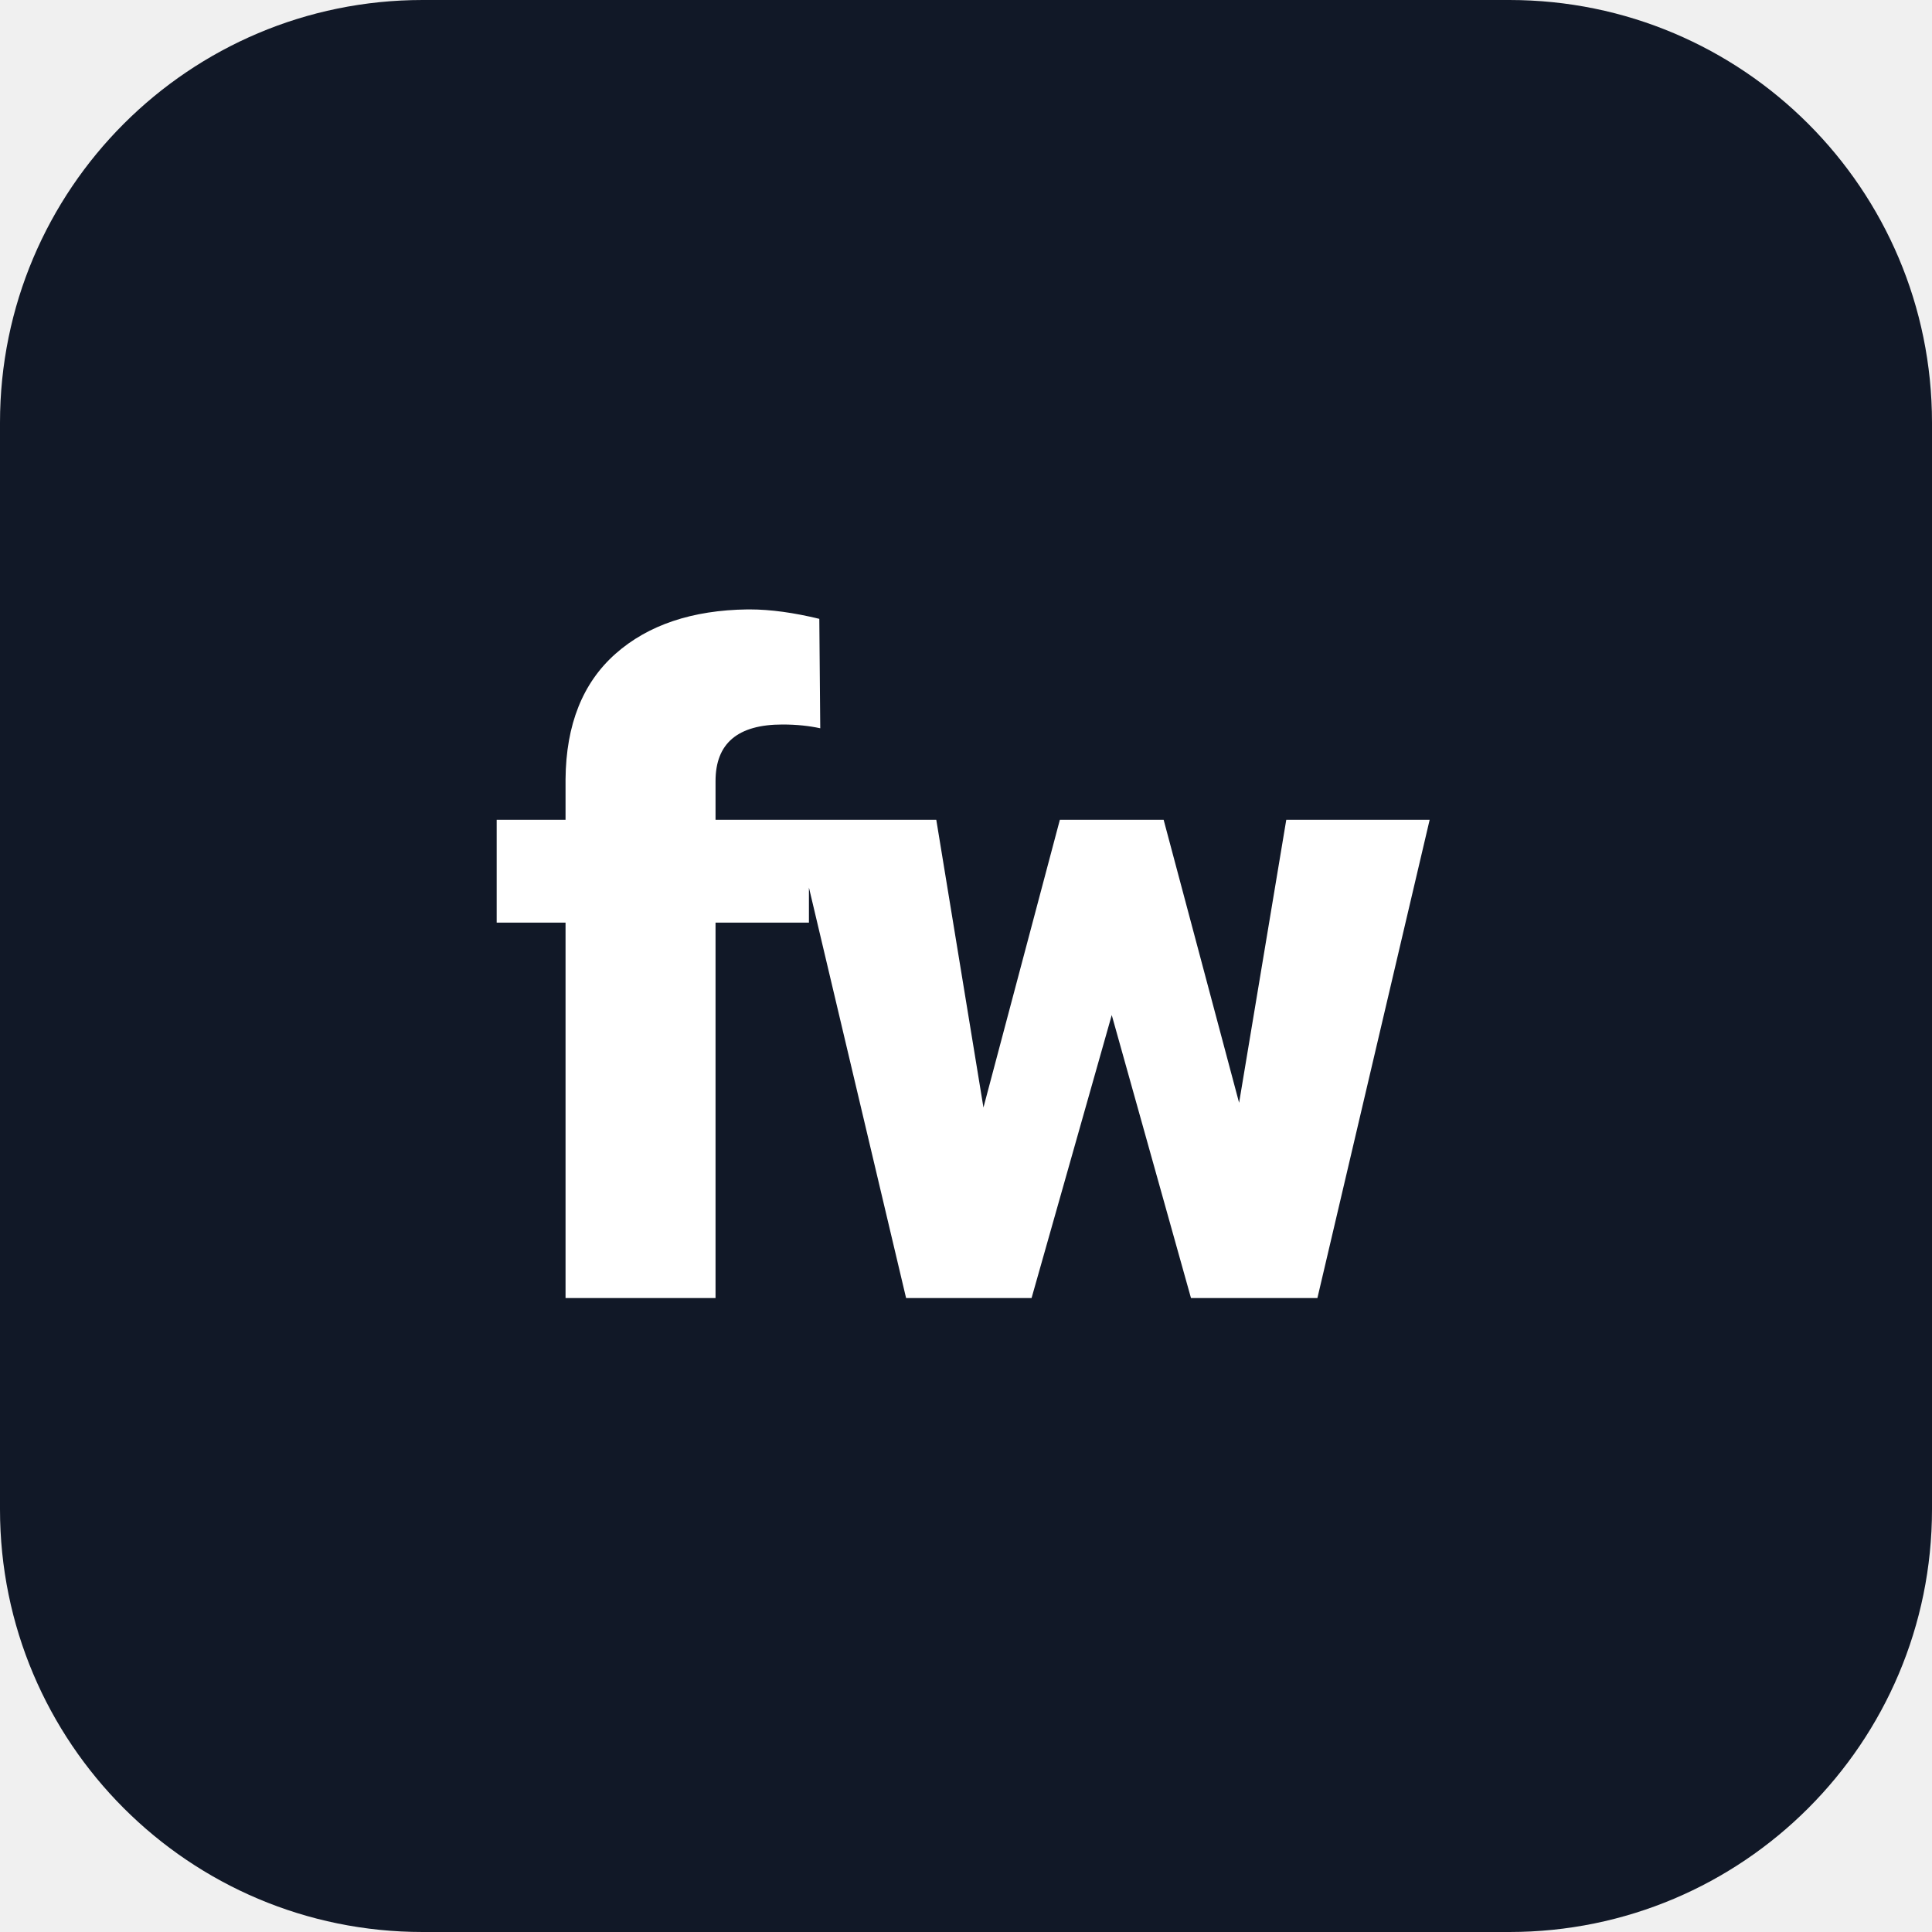
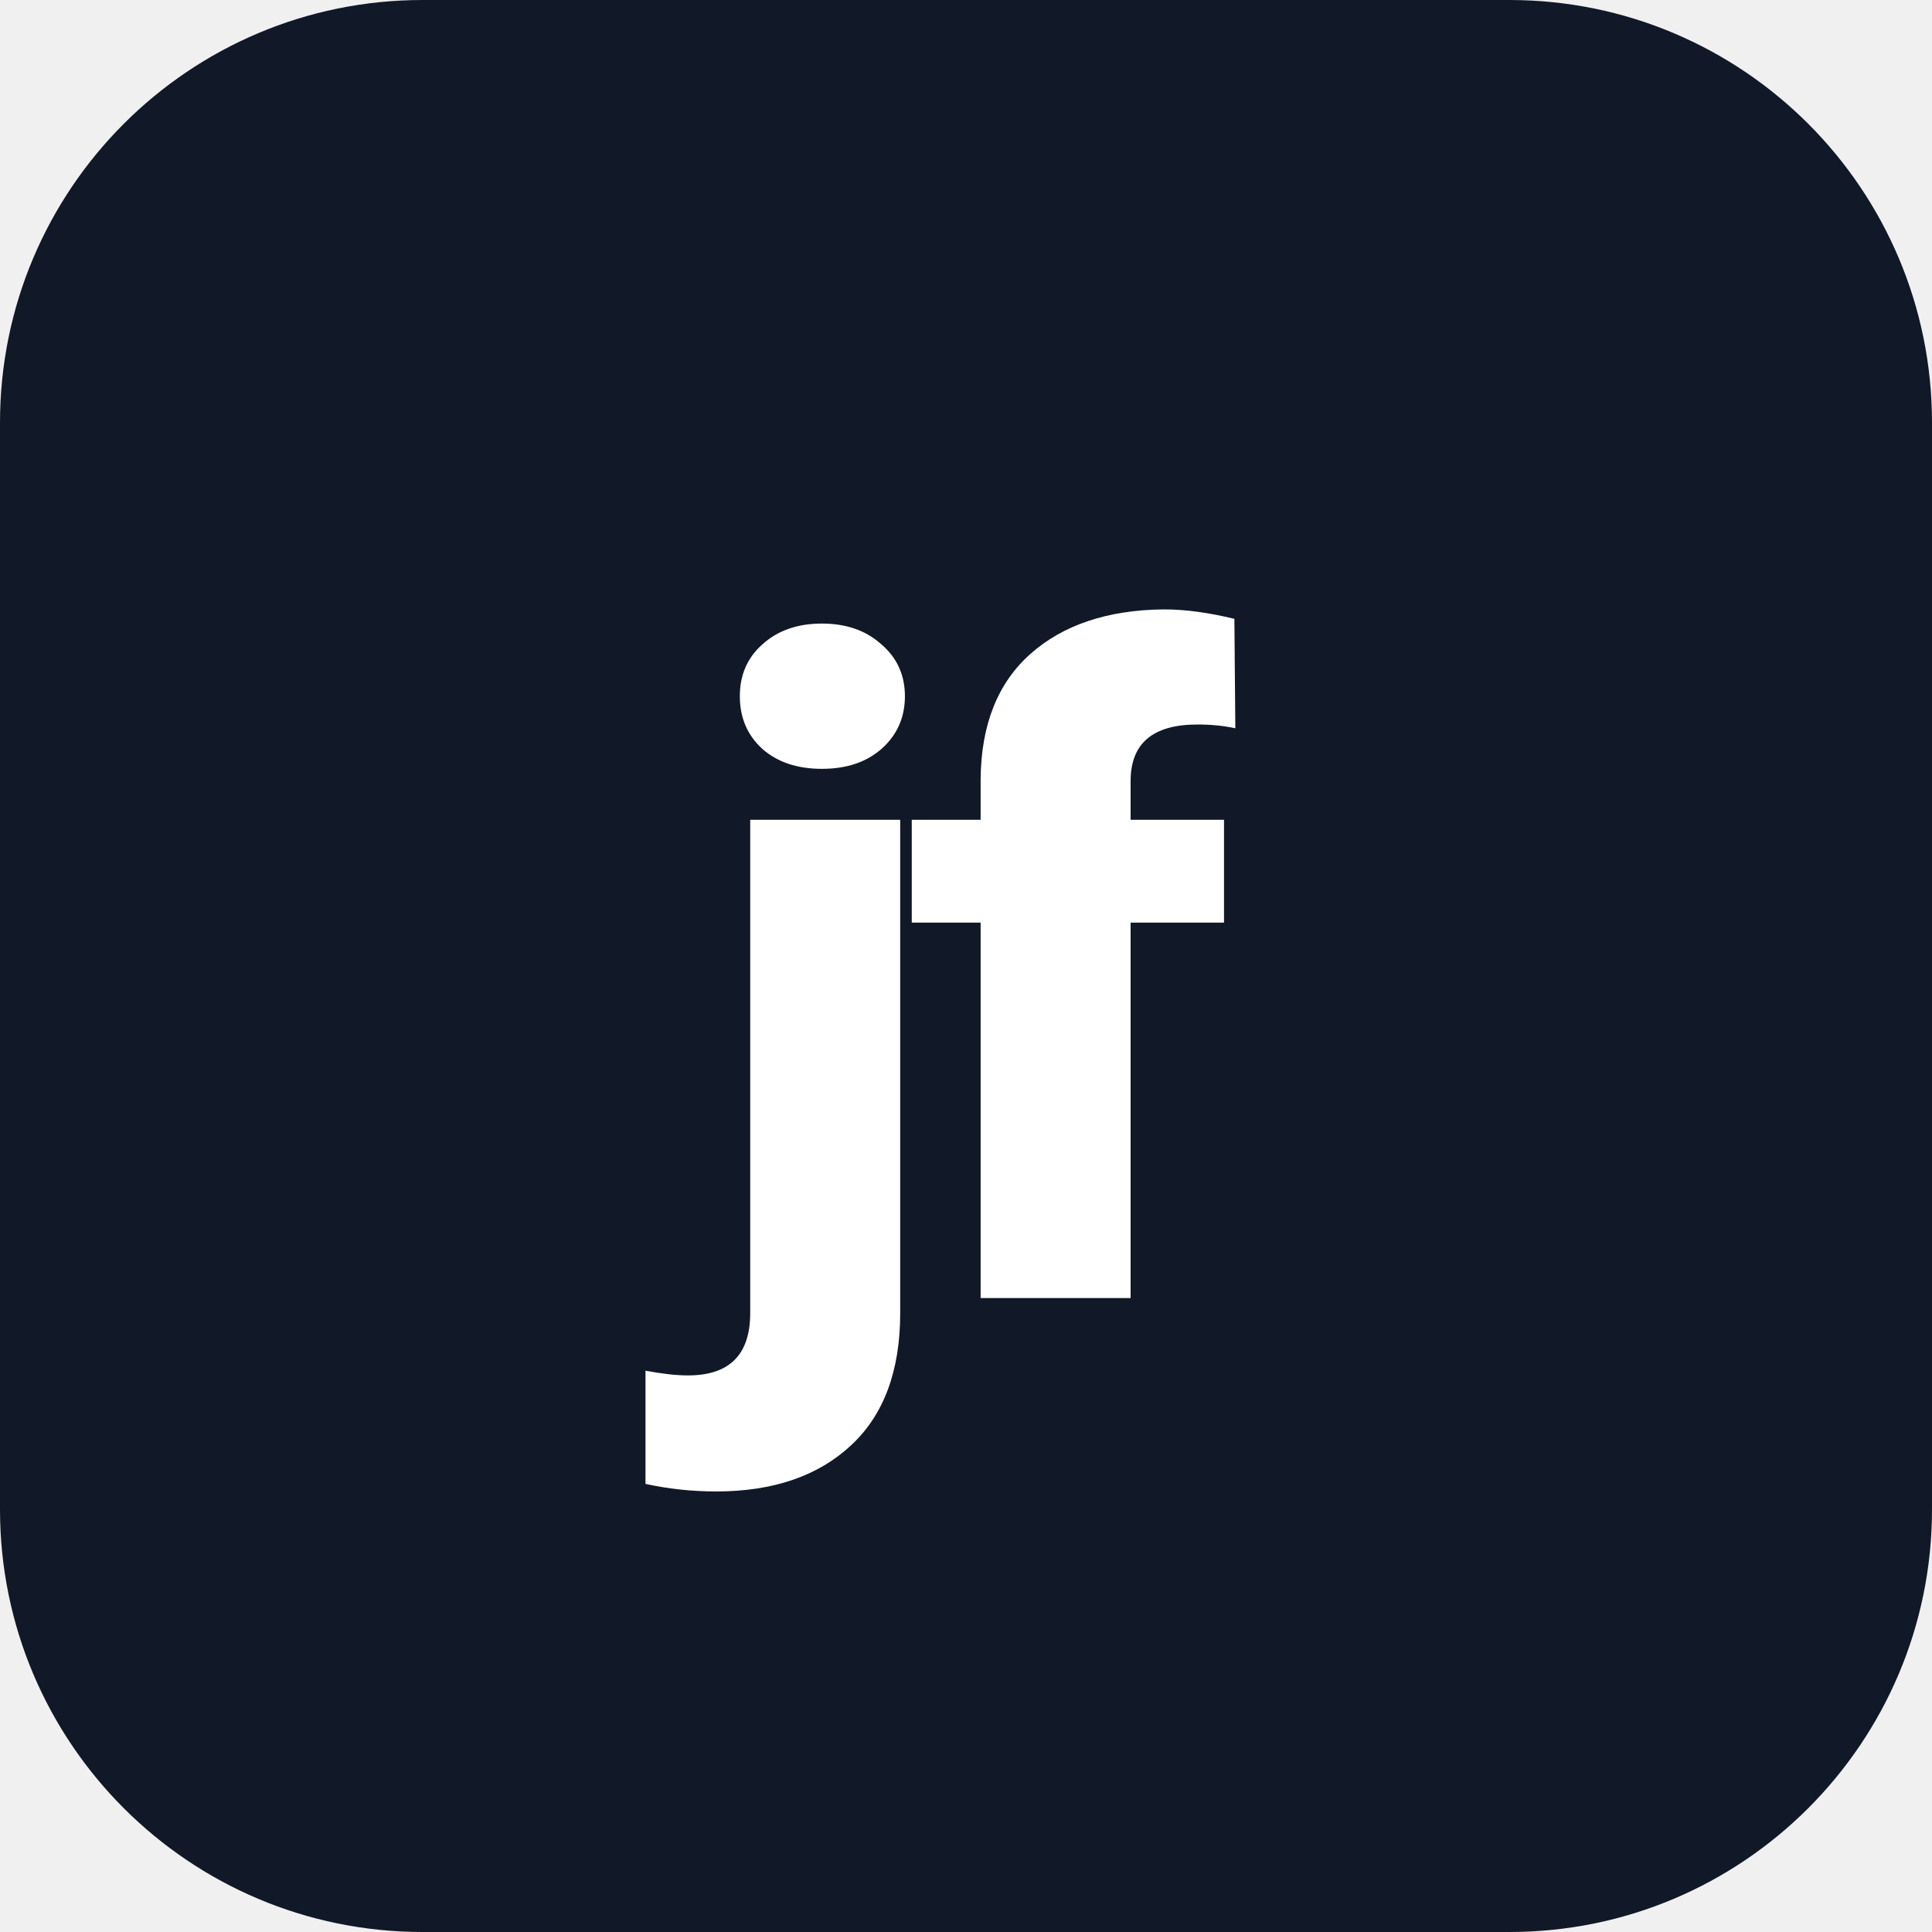
<svg xmlns="http://www.w3.org/2000/svg" viewBox="0 0 32 32">
  <style>
    rect { fill: #111827; }
    text { fill: #ffffff; }
    @media (prefers-color-scheme: dark) {
      rect { fill: #f4f4f5; }
      text { fill: #0f0f11; }
    }
  </style>
  <rect width="32" height="32" rx="7" />
-   <text x="16" y="21.5" font-family="-apple-system, BlinkMacSystemFont, 'Segoe UI', Roboto, sans-serif" font-size="15" font-weight="800" text-anchor="middle" letter-spacing="-0.04em">fw</text>
+   <text x="16" y="21.5" font-family="-apple-system, BlinkMacSystemFont, 'Segoe UI', Roboto, sans-serif" font-size="15" font-weight="800" text-anchor="middle" letter-spacing="-0.04em">jf</text>
</svg>
